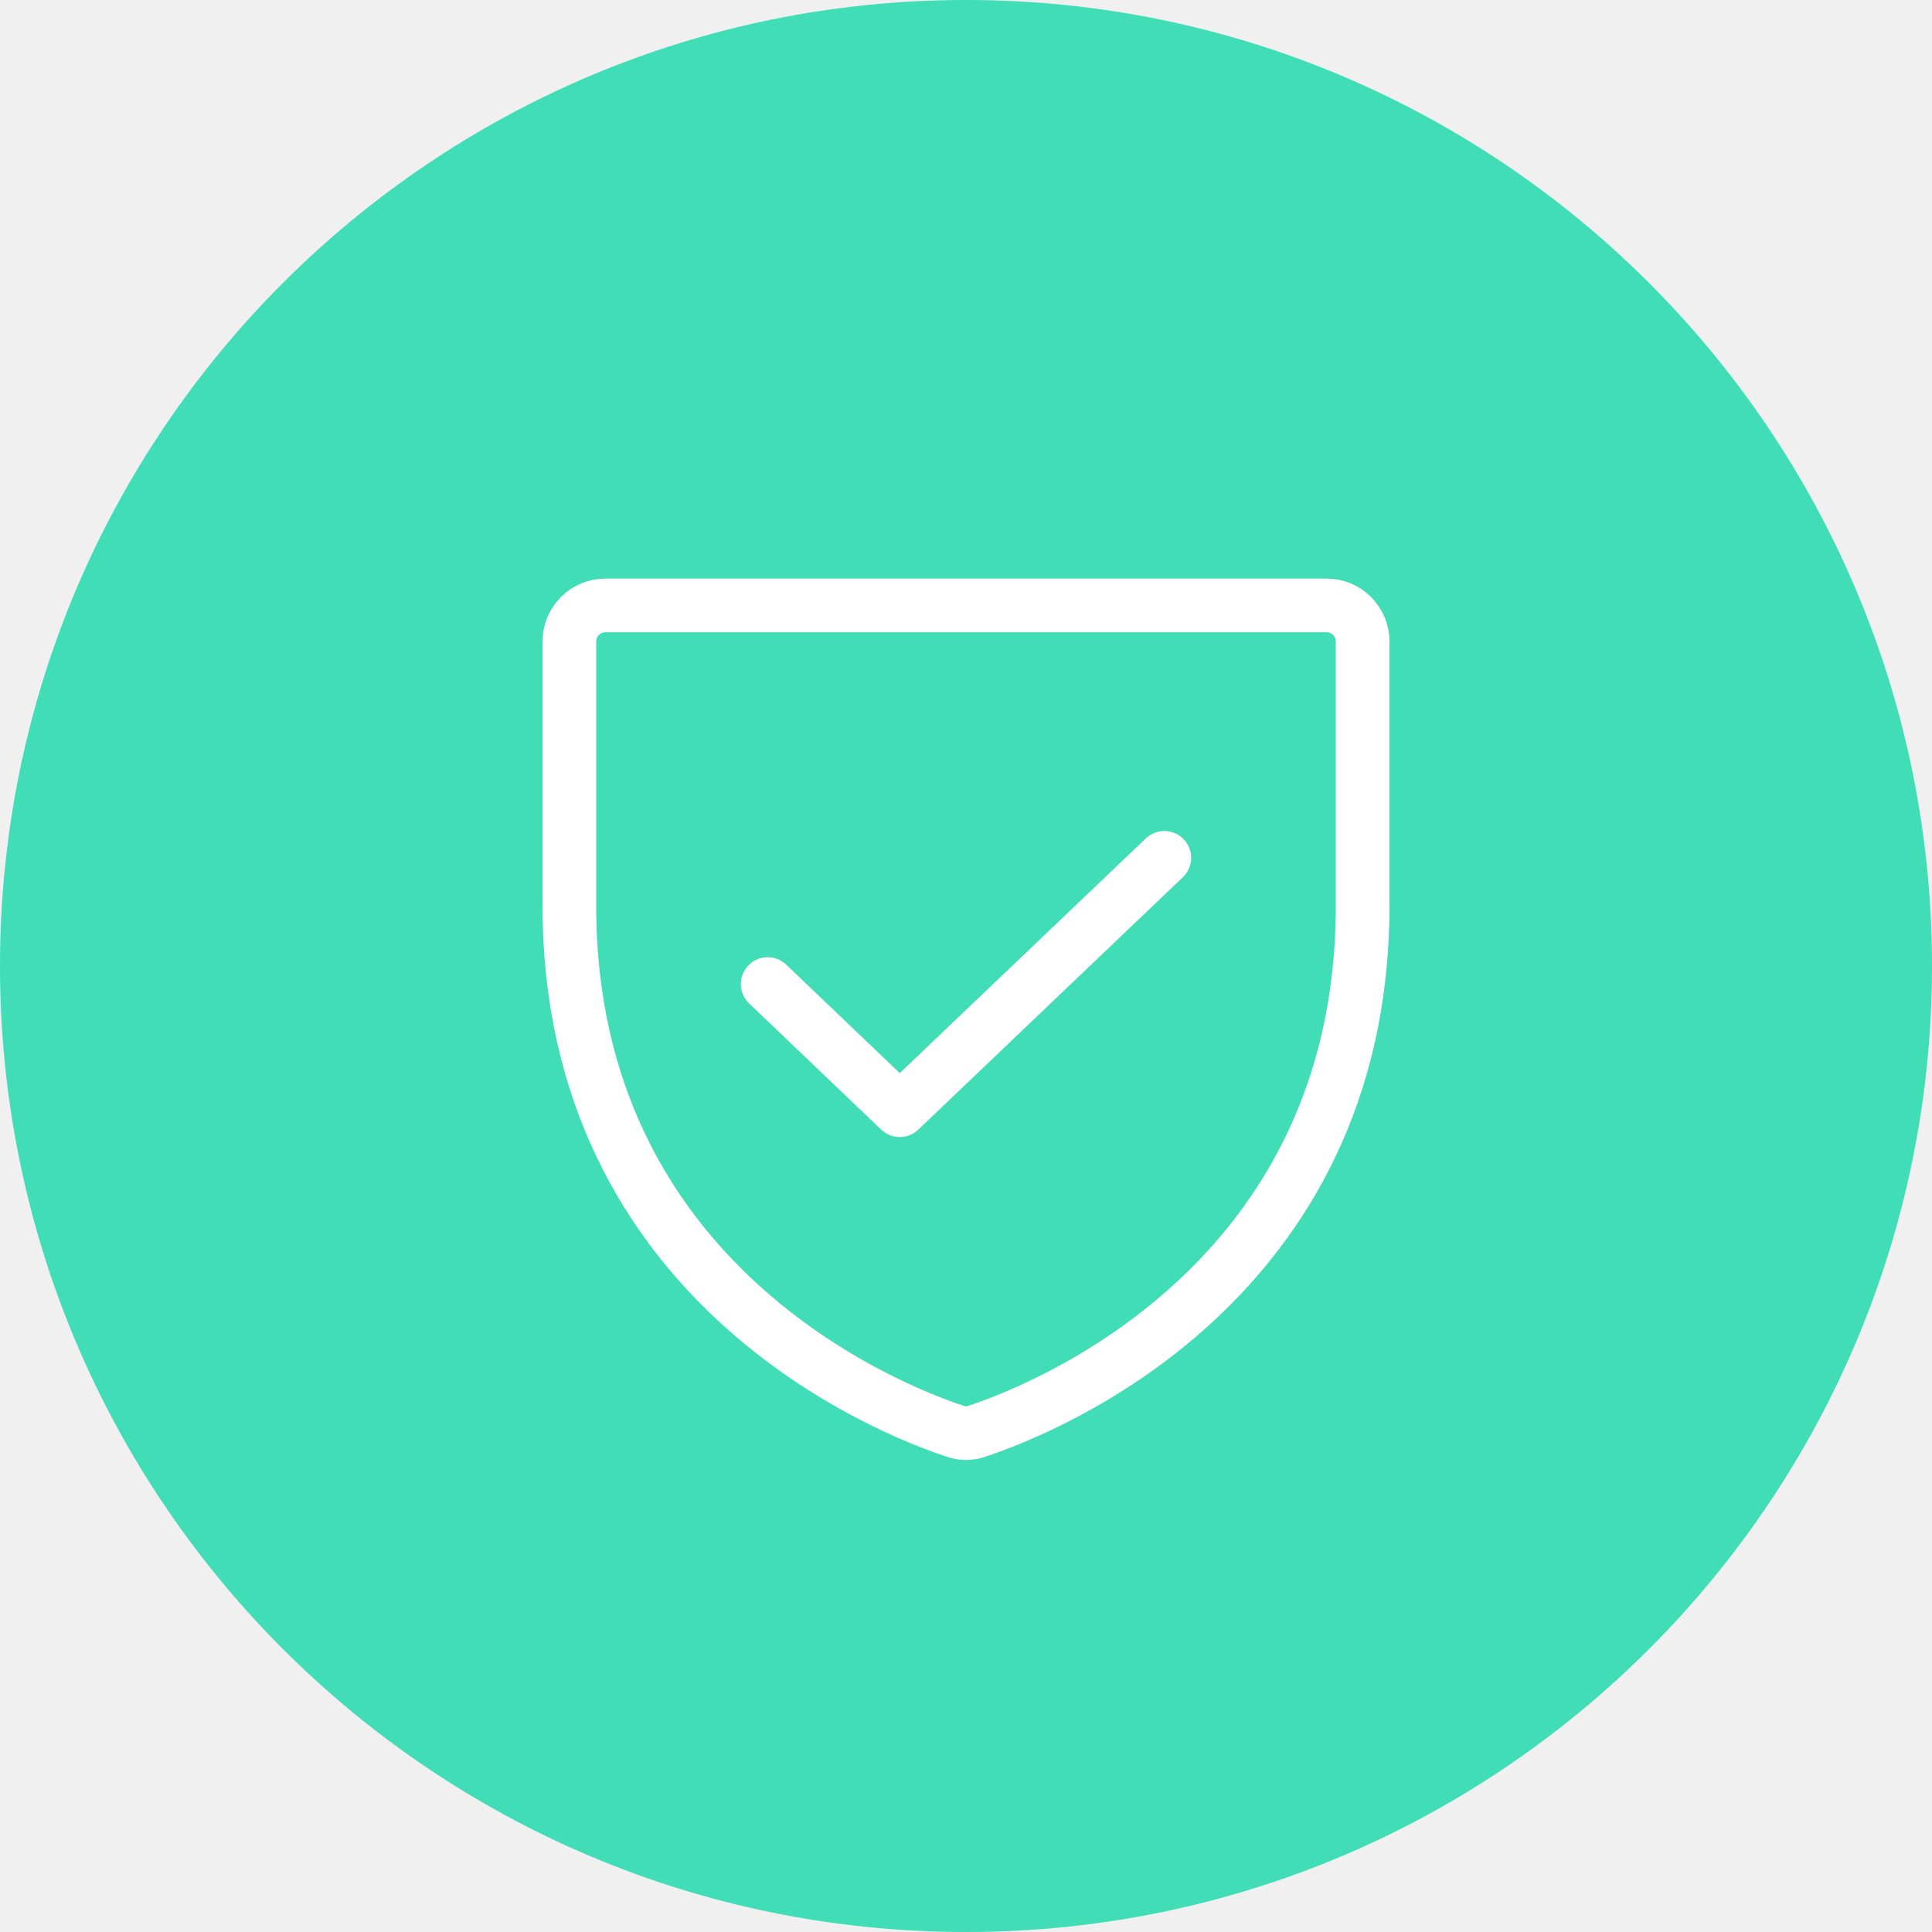
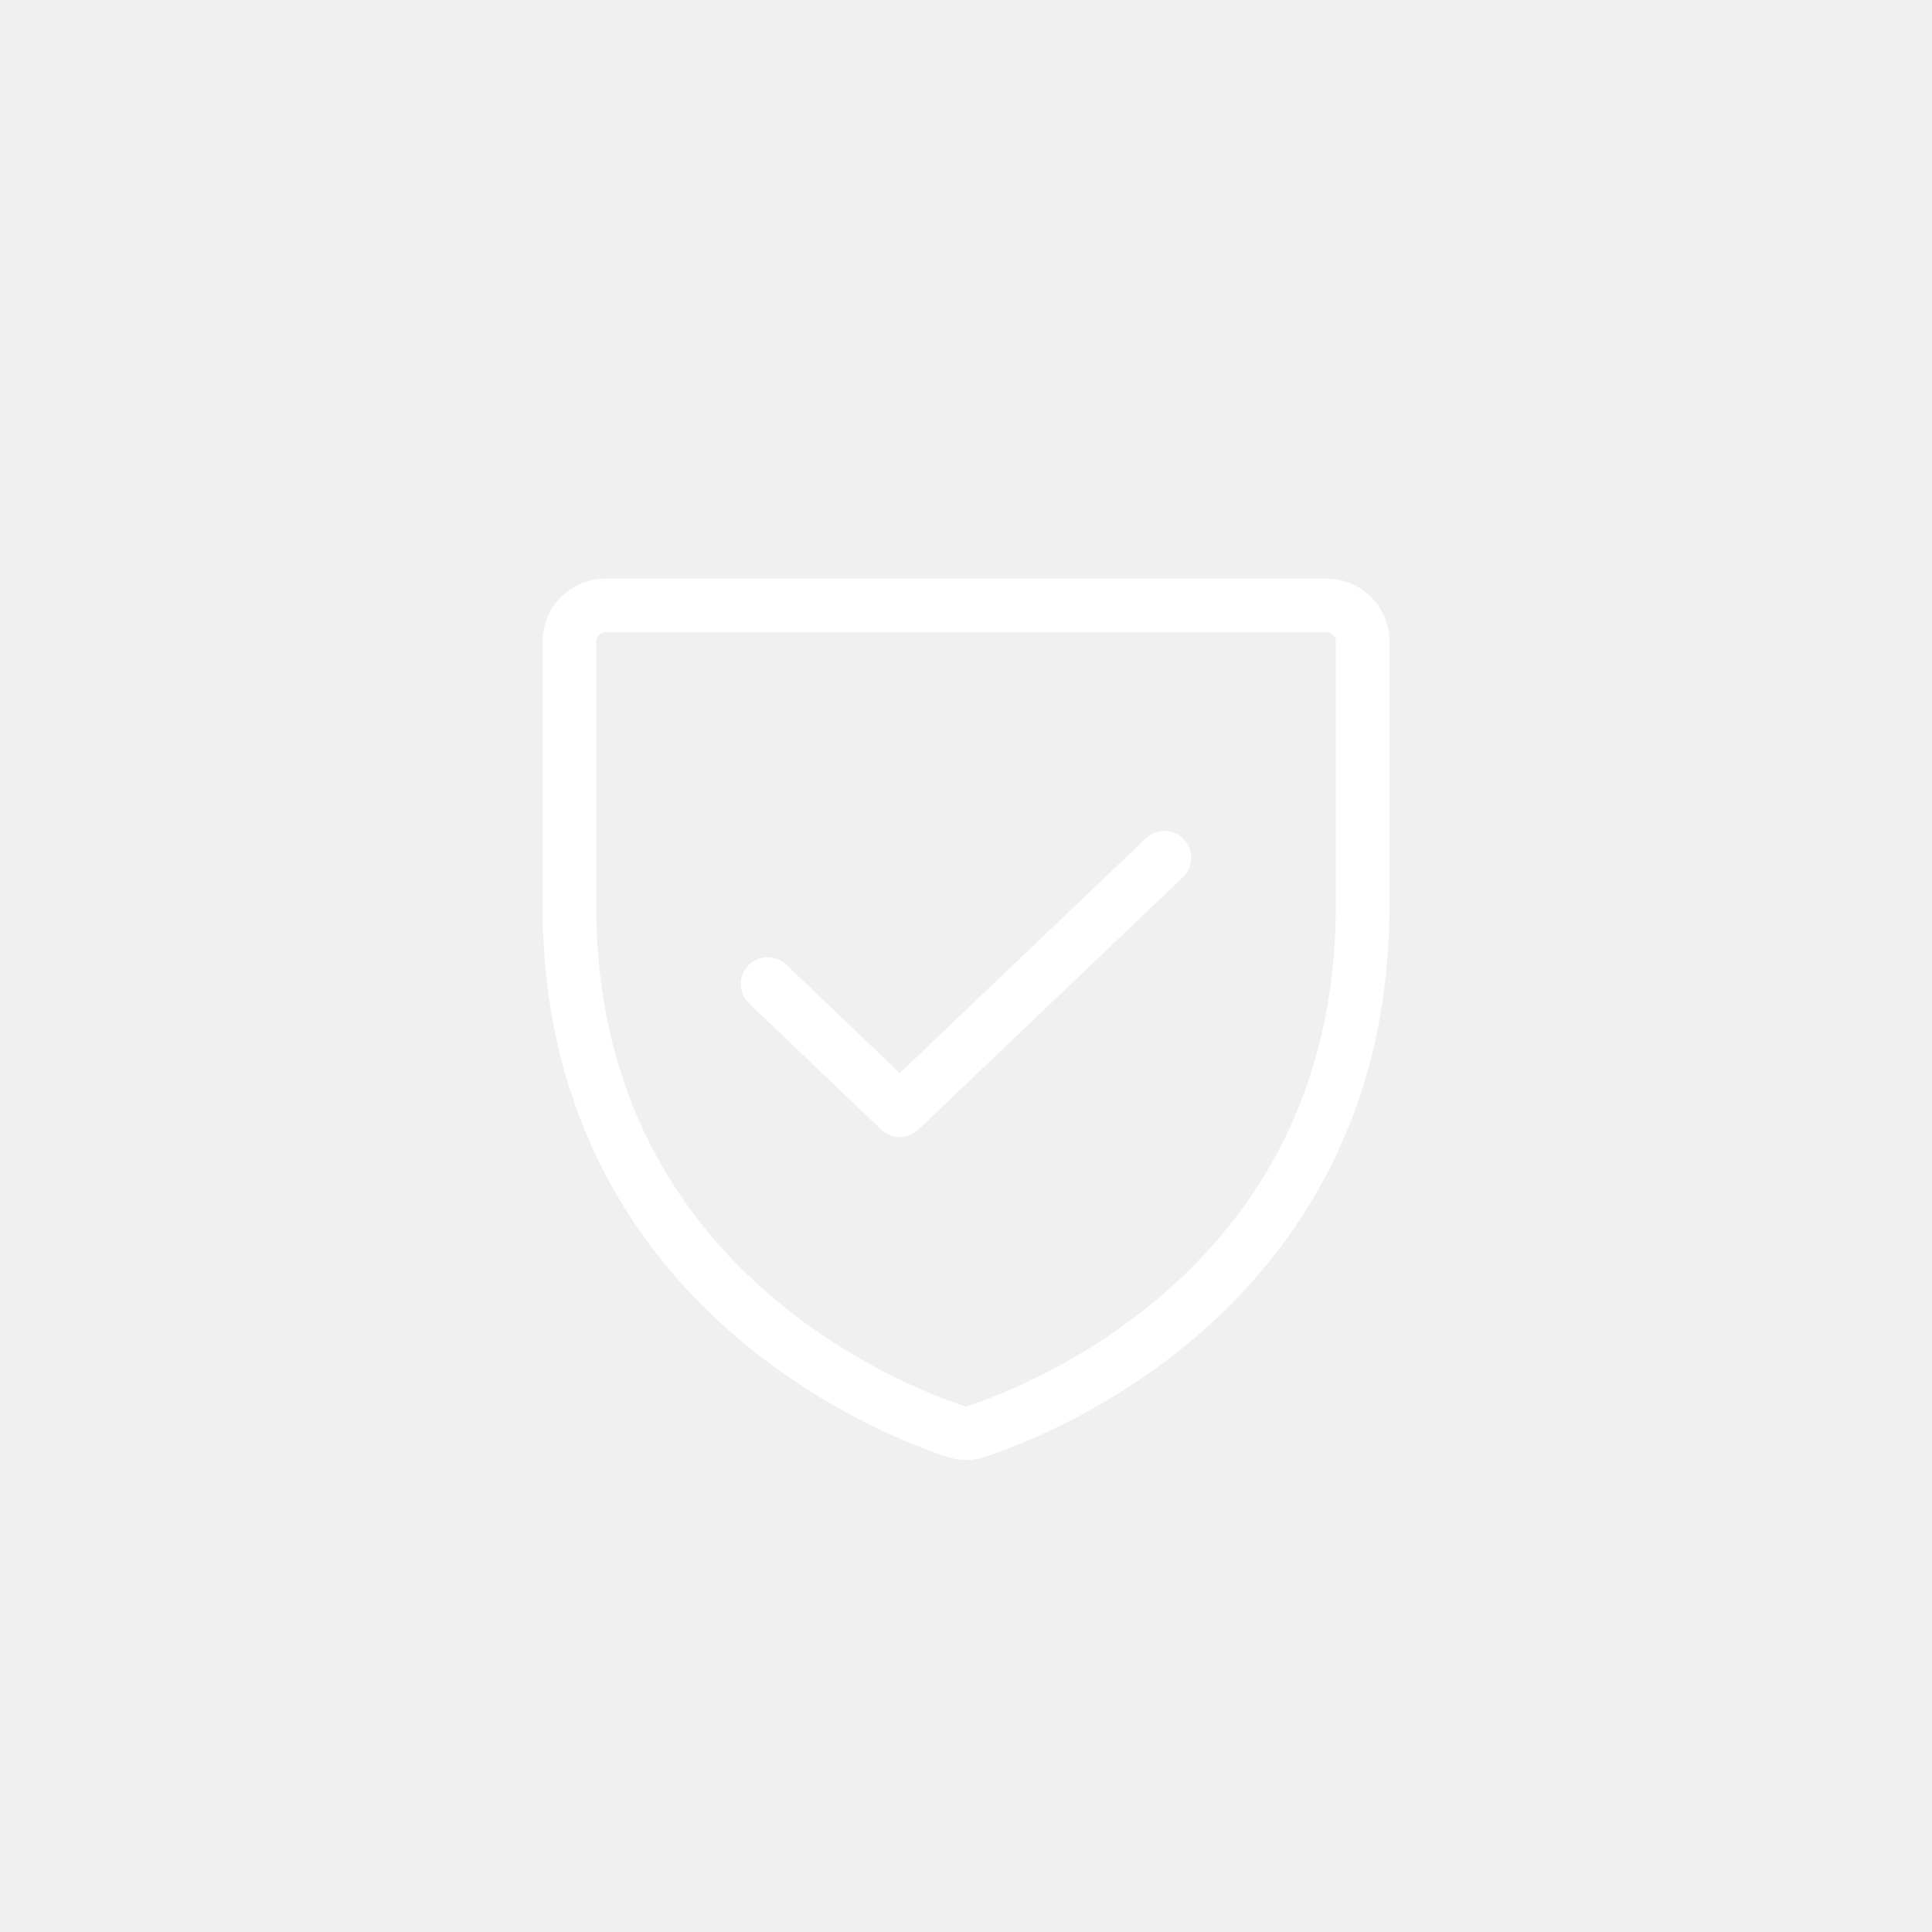
<svg xmlns="http://www.w3.org/2000/svg" width="72" height="72" viewBox="0 0 72 72" fill="none">
-   <circle cx="36" cy="36" r="36" fill="#40DDB6" />
+   <circle cx="36" cy="36" r="36" />
  <path d="M21.219 33.766V23.906C21.219 23.55 21.36 23.208 21.612 22.956C21.864 22.704 22.206 22.562 22.562 22.562H49.438C49.794 22.562 50.136 22.704 50.388 22.956C50.64 23.208 50.781 23.55 50.781 23.906V33.766C50.781 47.875 38.805 52.545 36.42 53.334C36.149 53.435 35.851 53.435 35.58 53.334C33.195 52.545 21.219 47.875 21.219 33.766Z" stroke="white" stroke-width="2" stroke-linecap="round" stroke-linejoin="round" />
  <path d="M43.391 31.969L33.531 41.375L28.609 36.672" stroke="white" stroke-width="2" stroke-linecap="round" stroke-linejoin="round" />
</svg>
